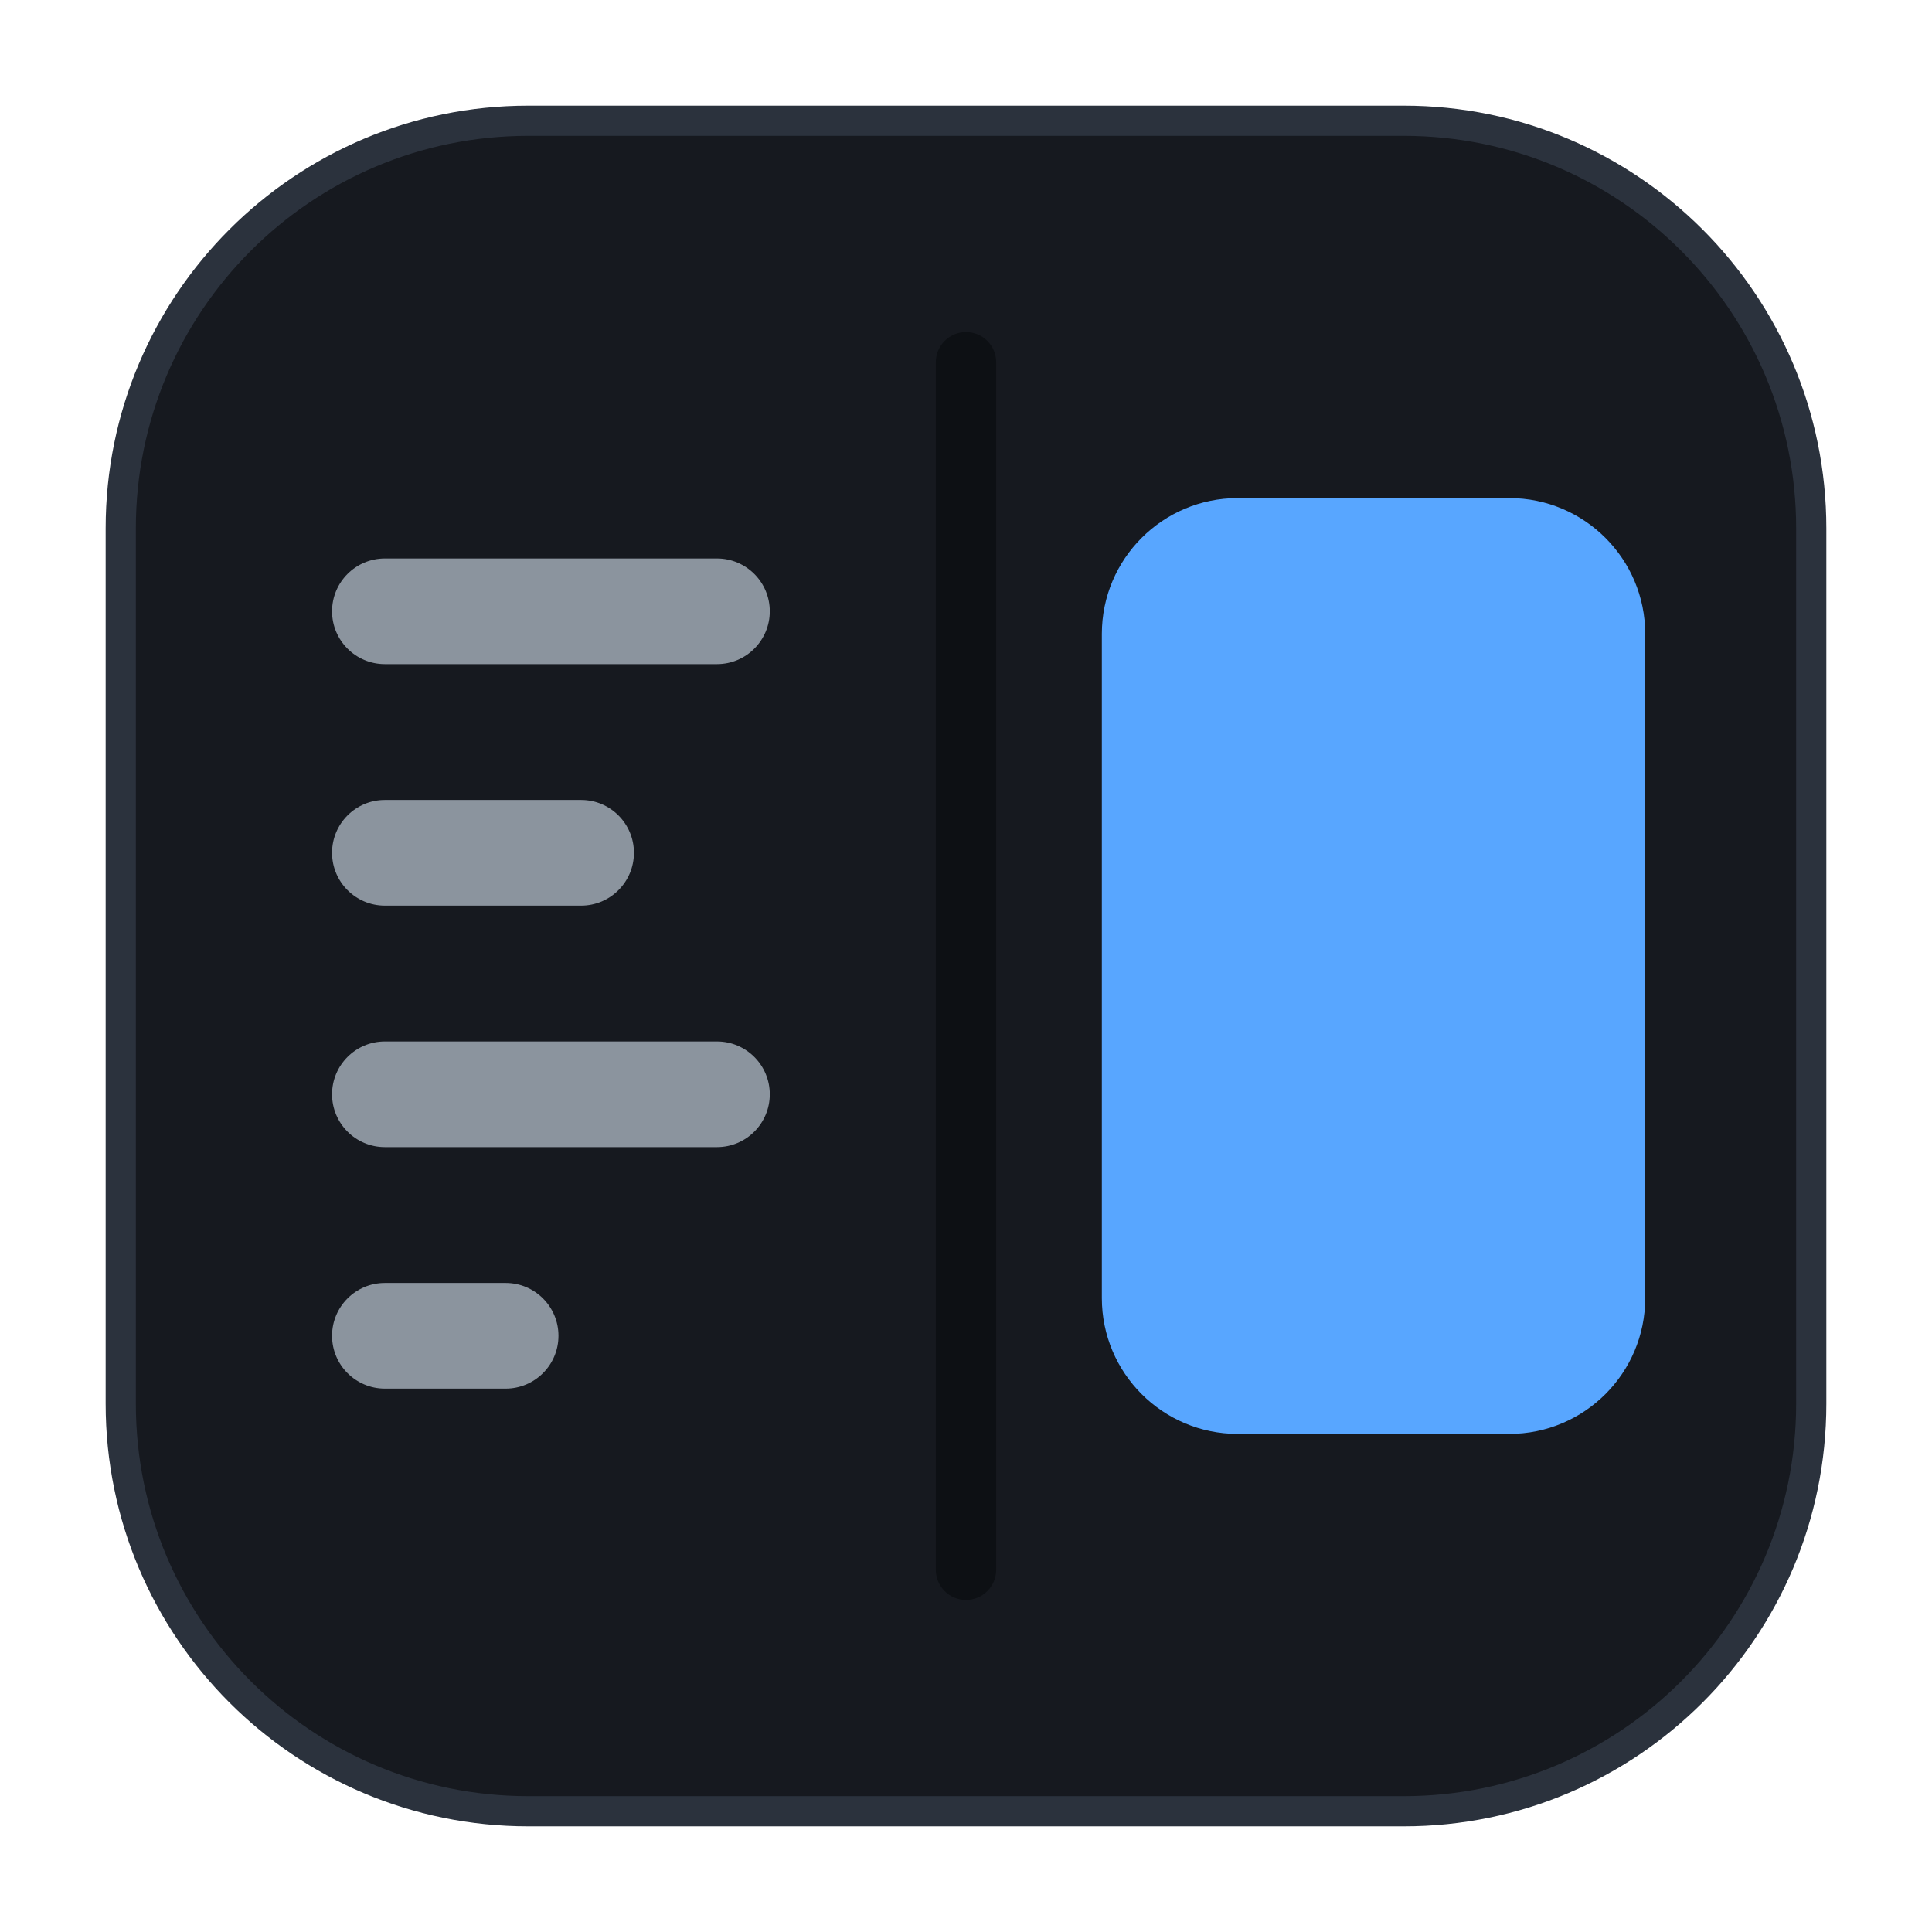
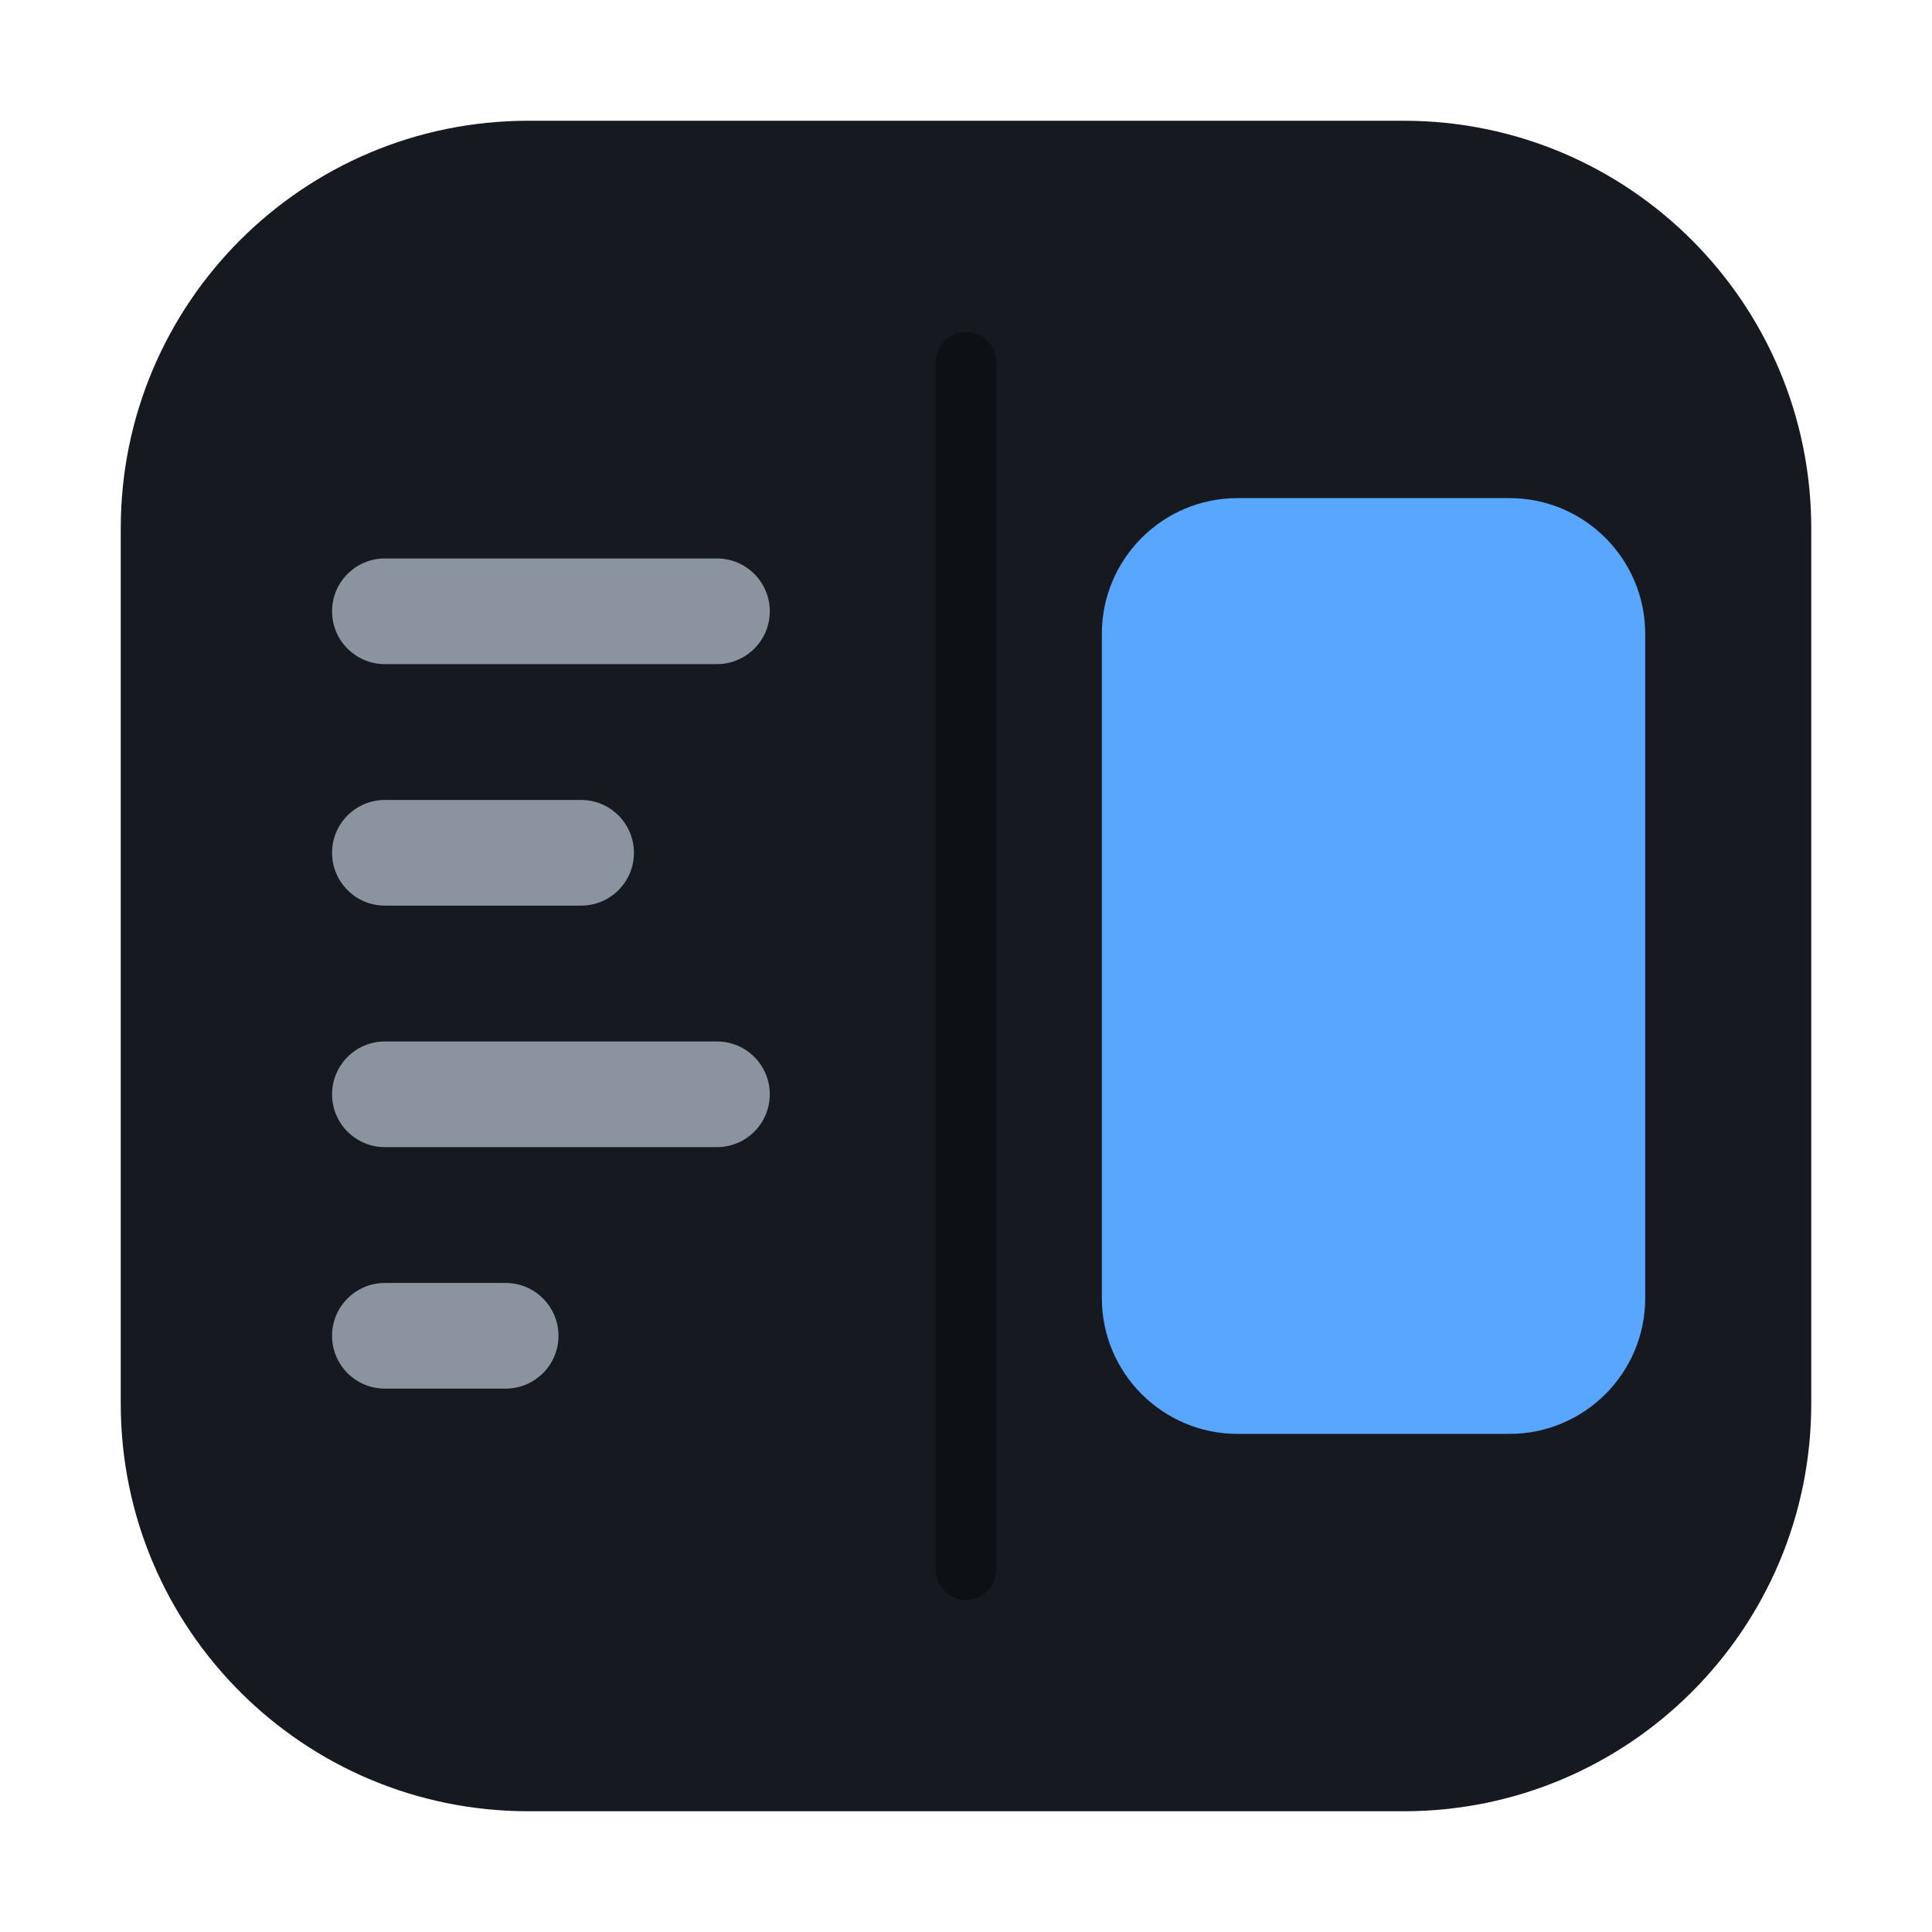
<svg xmlns="http://www.w3.org/2000/svg" width="256" height="256" viewBox="0 0 256 256" fill="none">
-   <rect x="16" y="16" width="224" height="224" rx="54" fill="#16191f" stroke="#2b323d" stroke-width="4" />
+   <rect x="16" y="16" width="224" height="224" rx="54" fill="#16191f" />
  <rect x="124" y="44" width="8" height="168" rx="4" fill="#0d1014" />
  <g fill="#8b949e">
    <rect x="44" y="74" width="58" height="14" rx="7" />
    <rect x="44" y="106" width="40" height="14" rx="7" />
    <rect x="44" y="138" width="58" height="14" rx="7" />
    <rect x="44" y="170" width="30" height="14" rx="7" />
  </g>
  <rect x="146" y="66" width="72" height="124" rx="18" fill="#58a6ff" />
</svg>
